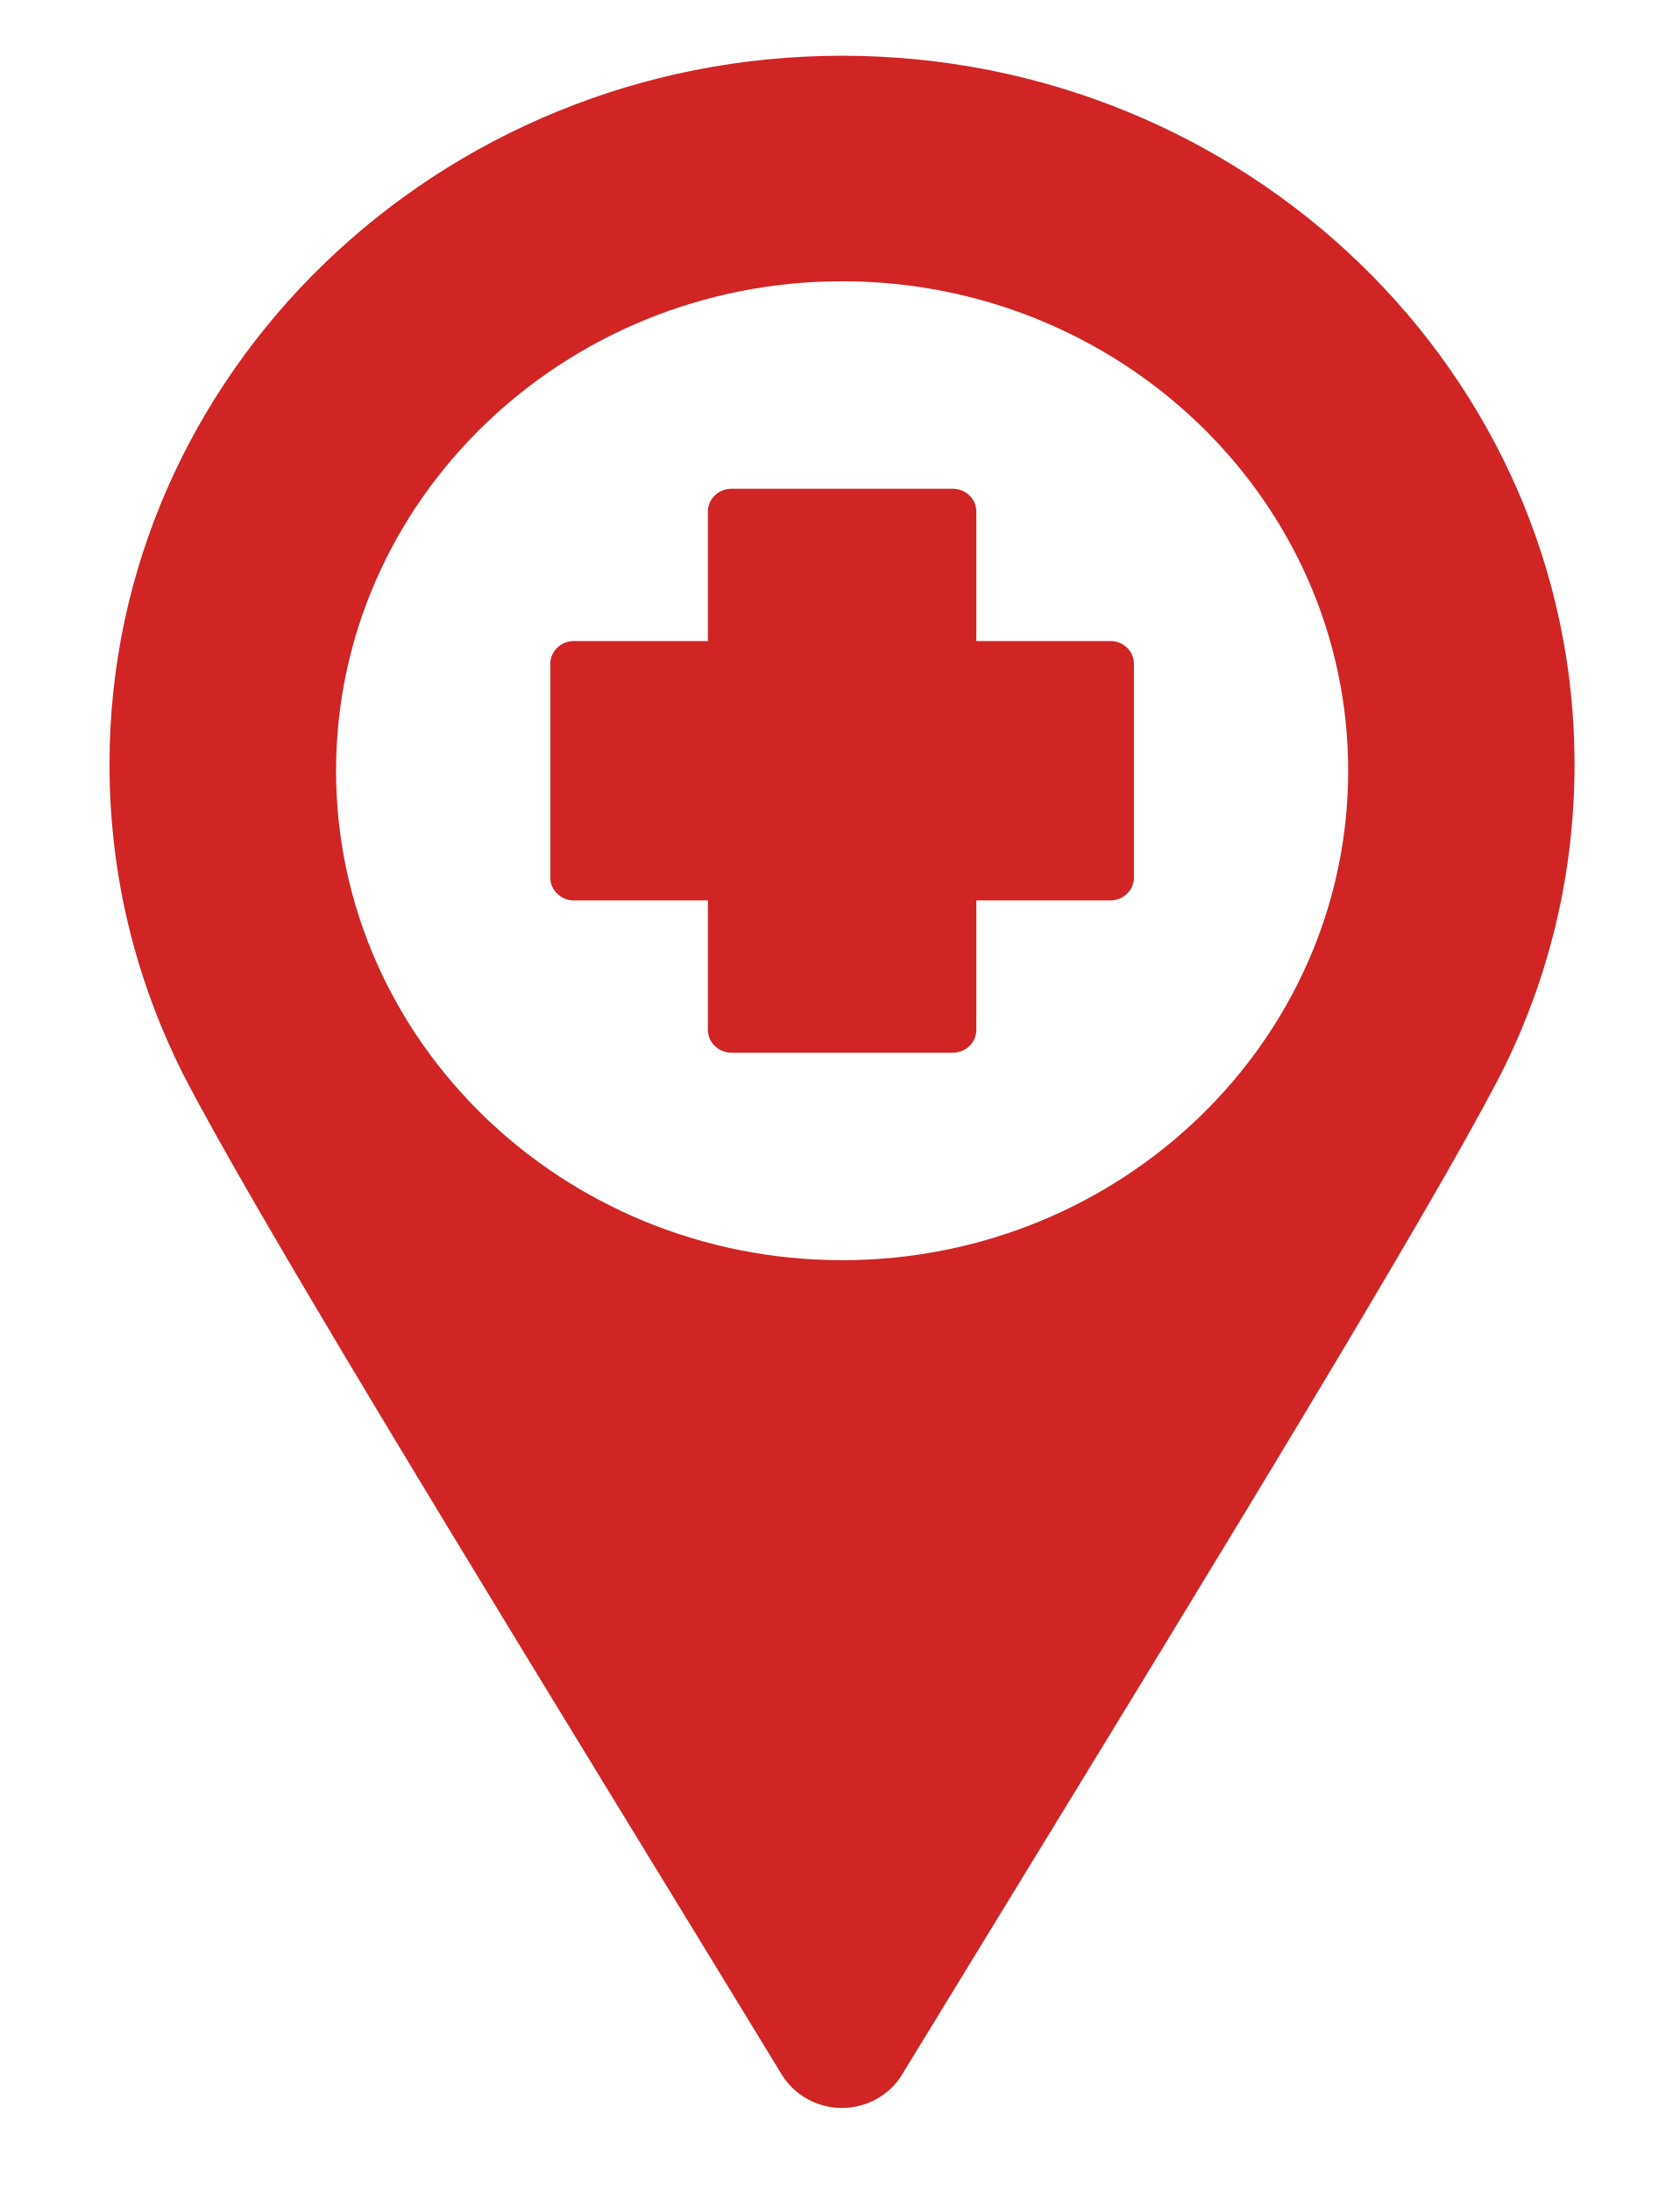
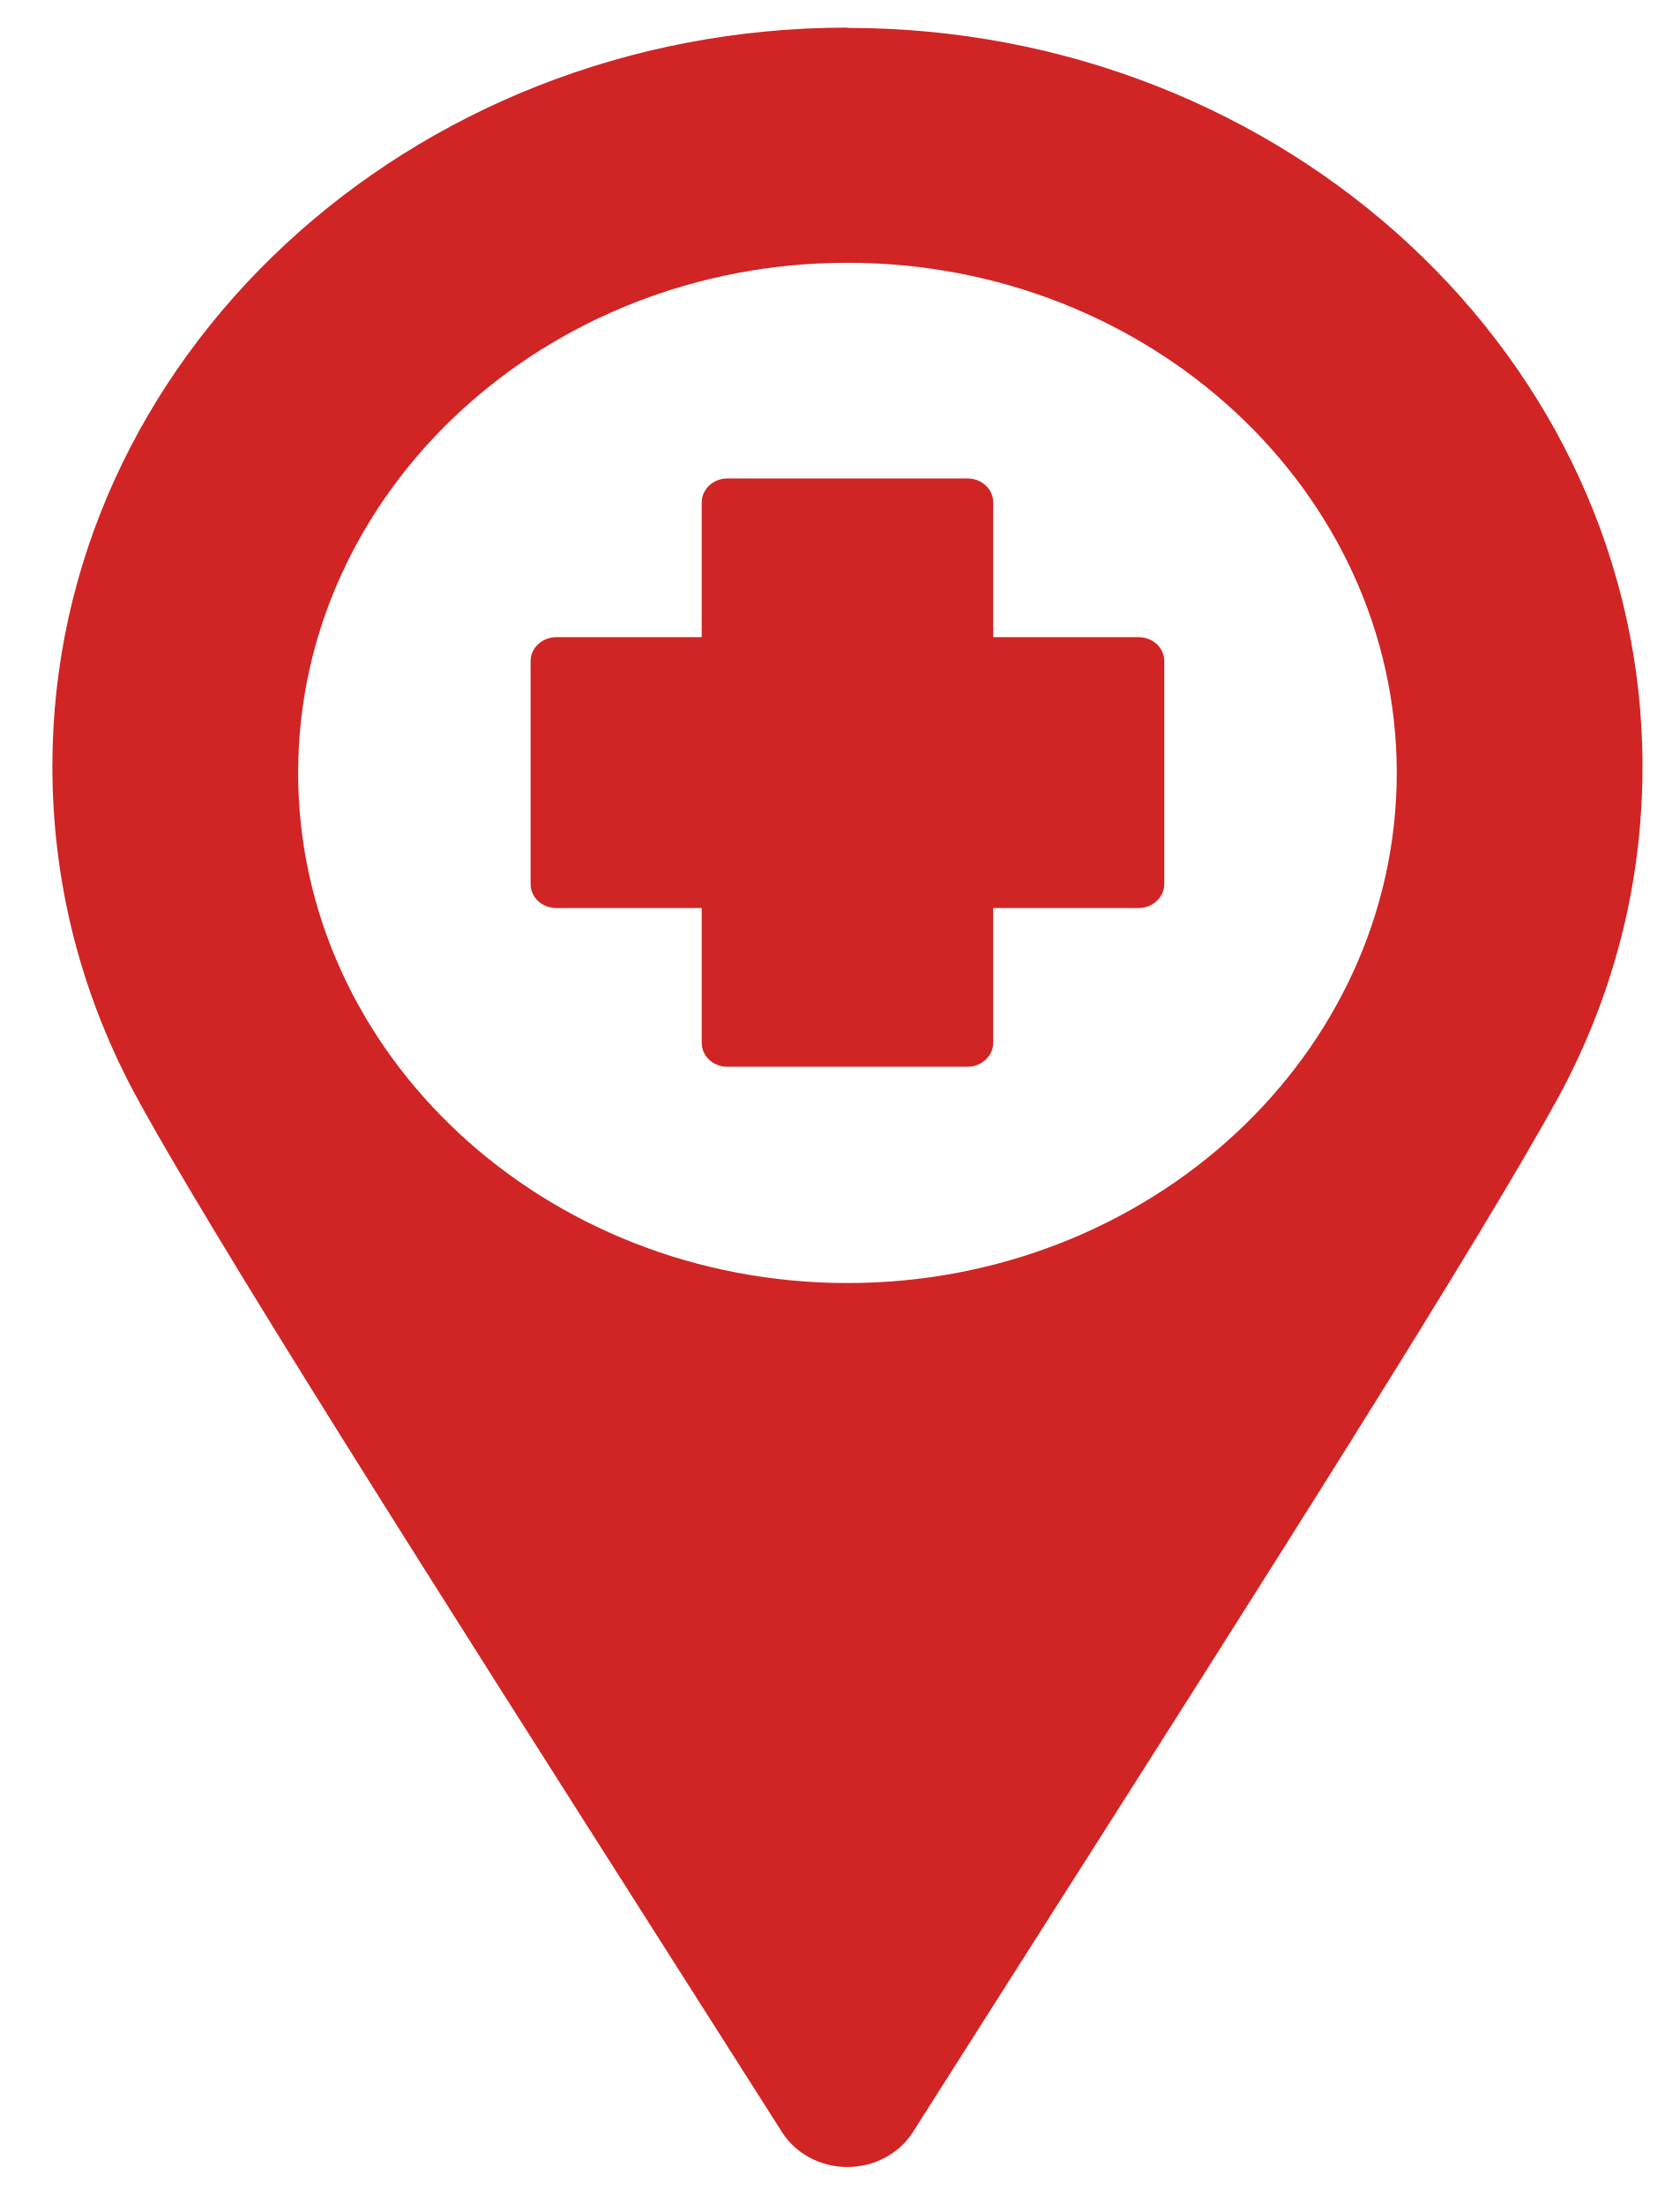
- <svg xmlns="http://www.w3.org/2000/svg" width="23" height="30" xml:space="preserve" version="1.1">
+ <svg xmlns="http://www.w3.org/2000/svg" width="16" height="21" xml:space="preserve" version="1.1">
  <g>
    <g stroke=" none" id="svg_1" fill-rule=" nonzero" fill=" none" stroke-miterlimit="10" stroke-linejoin=" miter" stroke-linecap=" butt" stroke-dasharray=" none" stroke-width="0" transform="translate(1.40659 1.40659) scale(2.81 2.81)">
-       <path stroke=" none" id="svg_2" fill-rule=" nonzero" fill=" rgb(209,36,36)" stroke-miterlimit="10" stroke-linejoin=" miter" stroke-dasharray=" none" stroke-linecap=" butt" d="m3.603,-0.229c-1.968,0 -3.57,1.549 -3.57,3.452c0,0.53 0.121,1.038 0.36,1.513c0.34,0.66 1.388,2.373 2.401,4.029l0.516,0.845c0.061,0.099 0.173,0.161 0.292,0.161c0.119,0 0.232,-0.062 0.292,-0.161l0.525,-0.859c1.005,-1.643 2.044,-3.341 2.387,-4.005l0.007,-0.013c0.238,-0.472 0.359,-0.981 0.359,-1.51c-0,-1.904 -1.601,-3.452 -3.57,-3.452z" />
-       <path stroke=" none" id="svg_3" fill-rule=" nonzero" fill=" rgb(255,255,255)" stroke-miterlimit="10" stroke-linejoin=" miter" stroke-dasharray=" none" stroke-linecap=" butt" d="m3.603,5.64c-1.36,0 -2.466,-1.07 -2.466,-2.385s1.106,-2.385 2.466,-2.385s2.466,1.07 2.466,2.385s-1.106,2.385 -2.466,2.385z" />
-       <path stroke=" none" id="svg_4" fill-rule=" nonzero" fill=" rgb(209,36,36)" stroke-miterlimit="10" stroke-linejoin=" miter" stroke-dasharray=" none" stroke-linecap=" butt" d="m4.142,4.629l-1.078,0c-0.063,0 -0.115,-0.05 -0.115,-0.111l0,-0.631l-0.653,0c-0.063,0 -0.115,-0.05 -0.115,-0.111l0,-1.042c0,-0.061 0.051,-0.111 0.115,-0.111l0.653,0l0,-0.631c0,-0.061 0.051,-0.111 0.115,-0.111l1.078,0c0.064,0 0.115,0.05 0.115,0.111l0,0.631l0.653,0c0.064,0 0.115,0.05 0.115,0.111l0,1.042c0,0.061 -0.051,0.111 -0.115,0.111l-0.653,0l0,0.631c0,0.061 -0.051,0.111 -0.115,0.111z" />
+       <path stroke=" none" id="svg_2" fill-rule=" nonzero" fill=" rgb(209,36,36)" stroke-miterlimit="10" stroke-linejoin=" miter" stroke-dasharray=" none" stroke-linecap=" butt" d="m2.372,-0.407c-1.486,0 -2.695,1.123 -2.695,2.503c0,0.384 0.091,0.753 0.272,1.097c0.257,0.479 1.048,1.72 1.812,2.921l0.39,0.613c0.046,0.072 0.13,0.117 0.221,0.117c0.09,0 0.175,-0.045 0.221,-0.117l0.396,-0.623c0.758,-1.191 1.543,-2.423 1.802,-2.903l0.005,-0.009c0.18,-0.343 0.271,-0.711 0.271,-1.095c-0,-1.38 -1.209,-2.503 -2.695,-2.503z" />
+       <path stroke=" none" id="svg_3" fill-rule=" nonzero" fill=" rgb(255,255,255)" stroke-miterlimit="10" stroke-linejoin=" miter" stroke-dasharray=" none" stroke-linecap=" butt" d="m2.372,3.848c-1.027,0 -1.862,-0.776 -1.862,-1.729s0.835,-1.729 1.862,-1.729s1.862,0.776 1.862,1.729s-0.835,1.729 -1.862,1.729z" />
+       <path stroke=" none" id="svg_4" fill-rule=" nonzero" fill=" rgb(209,36,36)" stroke-miterlimit="10" stroke-linejoin=" miter" stroke-dasharray=" none" stroke-linecap=" butt" d="m2.779,3.115l-0.814,0c-0.048,0 -0.087,-0.036 -0.087,-0.081l0,-0.457l-0.493,0c-0.048,0 -0.087,-0.036 -0.087,-0.081l0,-0.756c0,-0.044 0.039,-0.081 0.087,-0.081l0.493,0l0,-0.457c0,-0.044 0.039,-0.081 0.087,-0.081l0.814,0c0.048,0 0.087,0.036 0.087,0.081l0,0.457l0.493,0c0.048,0 0.087,0.036 0.087,0.081l0,0.756c0,0.044 -0.039,0.081 -0.087,0.081l-0.493,0l0,0.457c0,0.044 -0.039,0.081 -0.087,0.081z" />
    </g>
  </g>
</svg>
